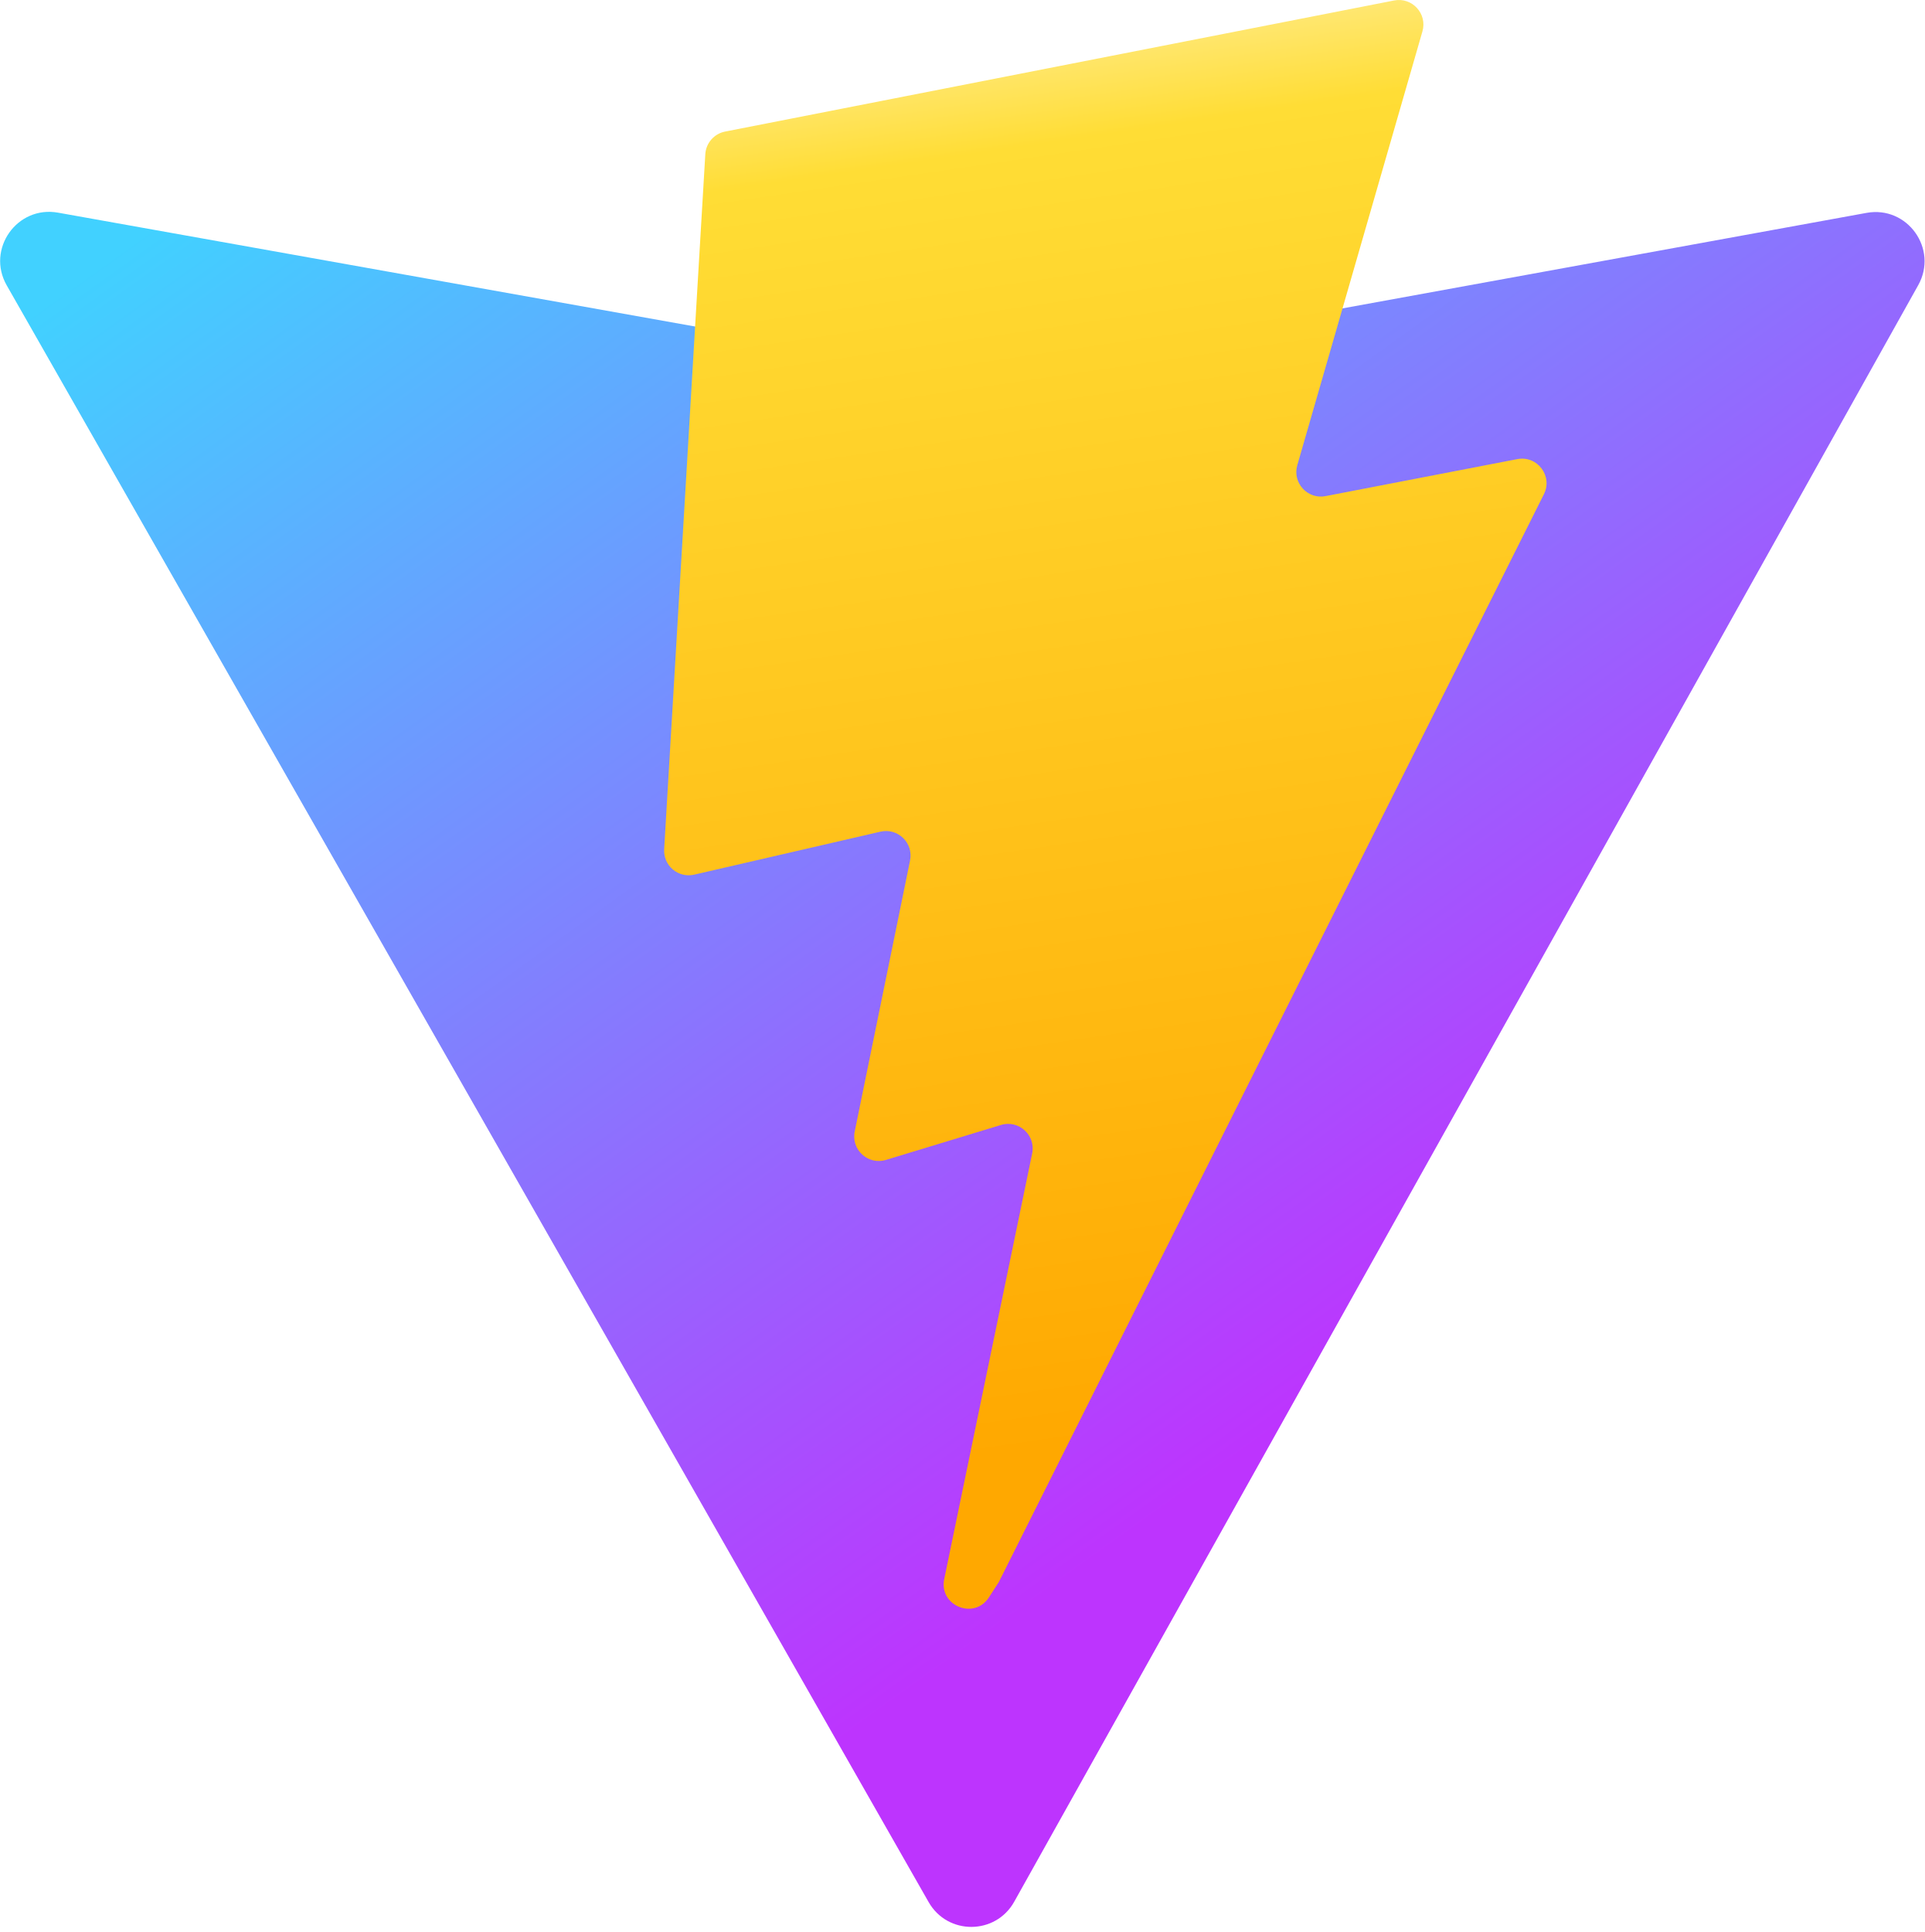
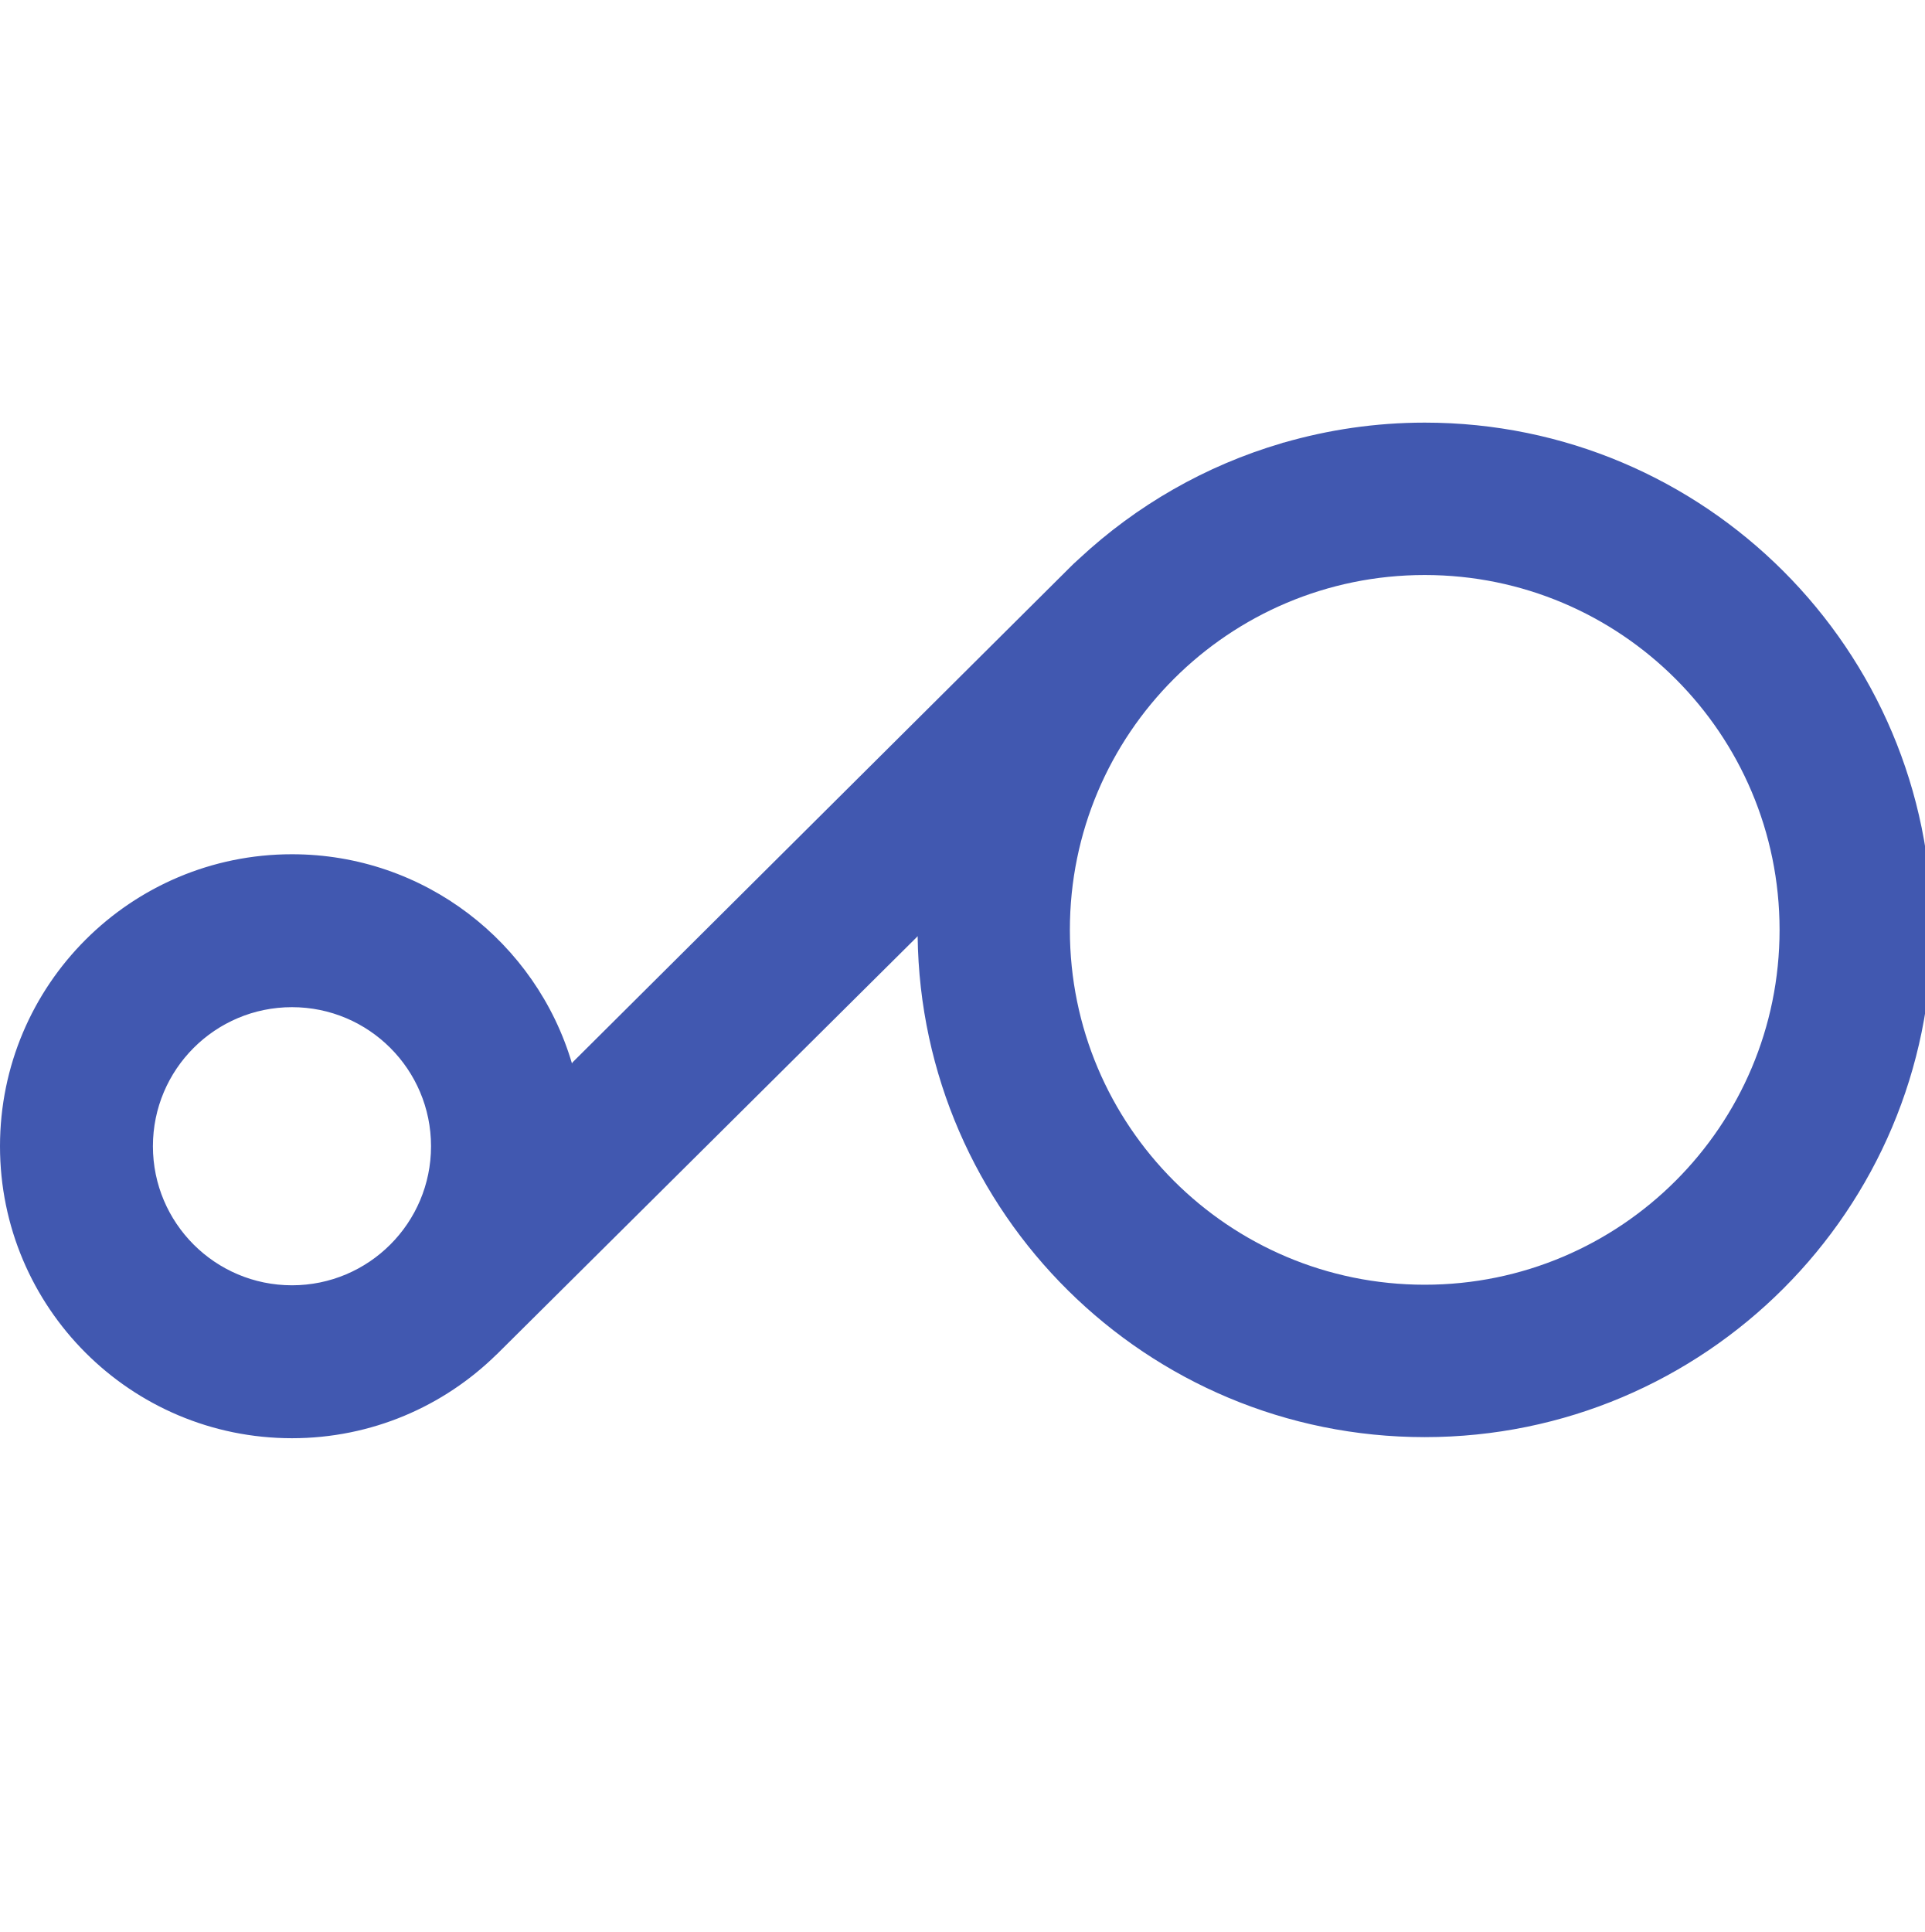
- <svg xmlns="http://www.w3.org/2000/svg" aria-hidden="true" role="img" class="iconify iconify--logos" width="31.88" height="32" preserveAspectRatio="xMidYMid meet" viewBox="0 0 256 257">
-   <defs>
-     <linearGradient id="IconifyId1813088fe1fbc01fb466" x1="-.828%" x2="57.636%" y1="7.652%" y2="78.411%">
-       <stop offset="0%" stop-color="#41D1FF" />
-       <stop offset="100%" stop-color="#BD34FE" />
-     </linearGradient>
-     <linearGradient id="IconifyId1813088fe1fbc01fb467" x1="43.376%" x2="50.316%" y1="2.242%" y2="89.03%">
-       <stop offset="0%" stop-color="#FFEA83" />
-       <stop offset="8.333%" stop-color="#FFDD35" />
-       <stop offset="100%" stop-color="#FFA800" />
-     </linearGradient>
-   </defs>
-   <path fill="url(#IconifyId1813088fe1fbc01fb466)" d="M255.153 37.938L134.897 252.976c-2.483 4.44-8.862 4.466-11.382.048L.875 37.958c-2.746-4.814 1.371-10.646 6.827-9.67l120.385 21.517a6.537 6.537 0 0 0 2.322-.004l117.867-21.483c5.438-.991 9.574 4.796 6.877 9.62Z" />
-   <path fill="url(#IconifyId1813088fe1fbc01fb467)" d="M185.432.063L96.44 17.501a3.268 3.268 0 0 0-2.634 3.014l-5.474 92.456a3.268 3.268 0 0 0 3.997 3.378l24.777-5.718c2.318-.535 4.413 1.507 3.936 3.838l-7.361 36.047c-.495 2.426 1.782 4.5 4.151 3.78l15.304-4.649c2.372-.72 4.652 1.36 4.15 3.788l-11.698 56.621c-.732 3.542 3.979 5.473 5.943 2.437l1.313-2.028l72.516-144.72c1.215-2.423-.88-5.186-3.54-4.672l-25.505 4.922c-2.396.462-4.435-1.77-3.759-4.114l16.646-57.705c.677-2.35-1.37-4.583-3.769-4.113Z" />
+ <svg xmlns="http://www.w3.org/2000/svg" aria-hidden="true" role="img" class="iconify iconify--logos" width="31.88" height="32" preserveAspectRatio="xMidYMid meet" viewBox="0 0 256 257" version="1.1" id="svg6">
+   <path id="path138" d="m 0,0 c -4.707,0 -9.253,-0.681 -13.559,-1.927 l 0.002,0.016 c -0.053,-0.021 -0.103,-0.041 -0.156,-0.06 -7.349,-2.153 -13.976,-5.987 -19.438,-11.066 -0.499,-0.443 -0.749,-0.698 -0.749,-0.698 l -0.392,-0.39 c -0.087,-0.087 -0.174,-0.172 -0.26,-0.259 l -47.249,-47.017 -0.081,-0.123 c -3.429,11.608 -14.164,20.081 -26.883,20.081 -15.484,0 -28.035,-12.551 -28.035,-28.035 0,-15.484 12.551,-28.036 28.035,-28.036 7.647,0 14.575,3.066 19.633,8.03 l 0.003,-0.004 0.174,0.172 c 0.008,0.008 0.016,0.016 0.024,0.024 l 40.142,39.874 0.1,0.113 c 0.324,-26.621 21.992,-48.104 48.689,-48.104 26.899,0 48.704,21.806 48.704,48.705 C 48.704,-21.806 26.899,0 0,0 m -108.765,-82.83 c -7.374,0 -13.352,5.978 -13.352,13.352 0,7.374 5.978,13.352 13.352,13.352 7.374,0 13.352,-5.978 13.352,-13.352 0,-7.374 -5.978,-13.352 -13.352,-13.352 M 0,-82.776 c -18.817,0 -34.072,15.254 -34.072,34.072 0,18.817 15.255,34.072 34.072,34.072 18.818,0 34.072,-15.255 34.072,-34.072 0,-18.818 -15.254,-34.072 -34.072,-34.072" style="fill:#4158b0;fill-opacity:1;fill-rule:nonzero;stroke:none" transform="matrix(1.385415,0,0,-1.385415,189.5066,56.21875)" clip-path="url(#clipPath139)" />
</svg>
